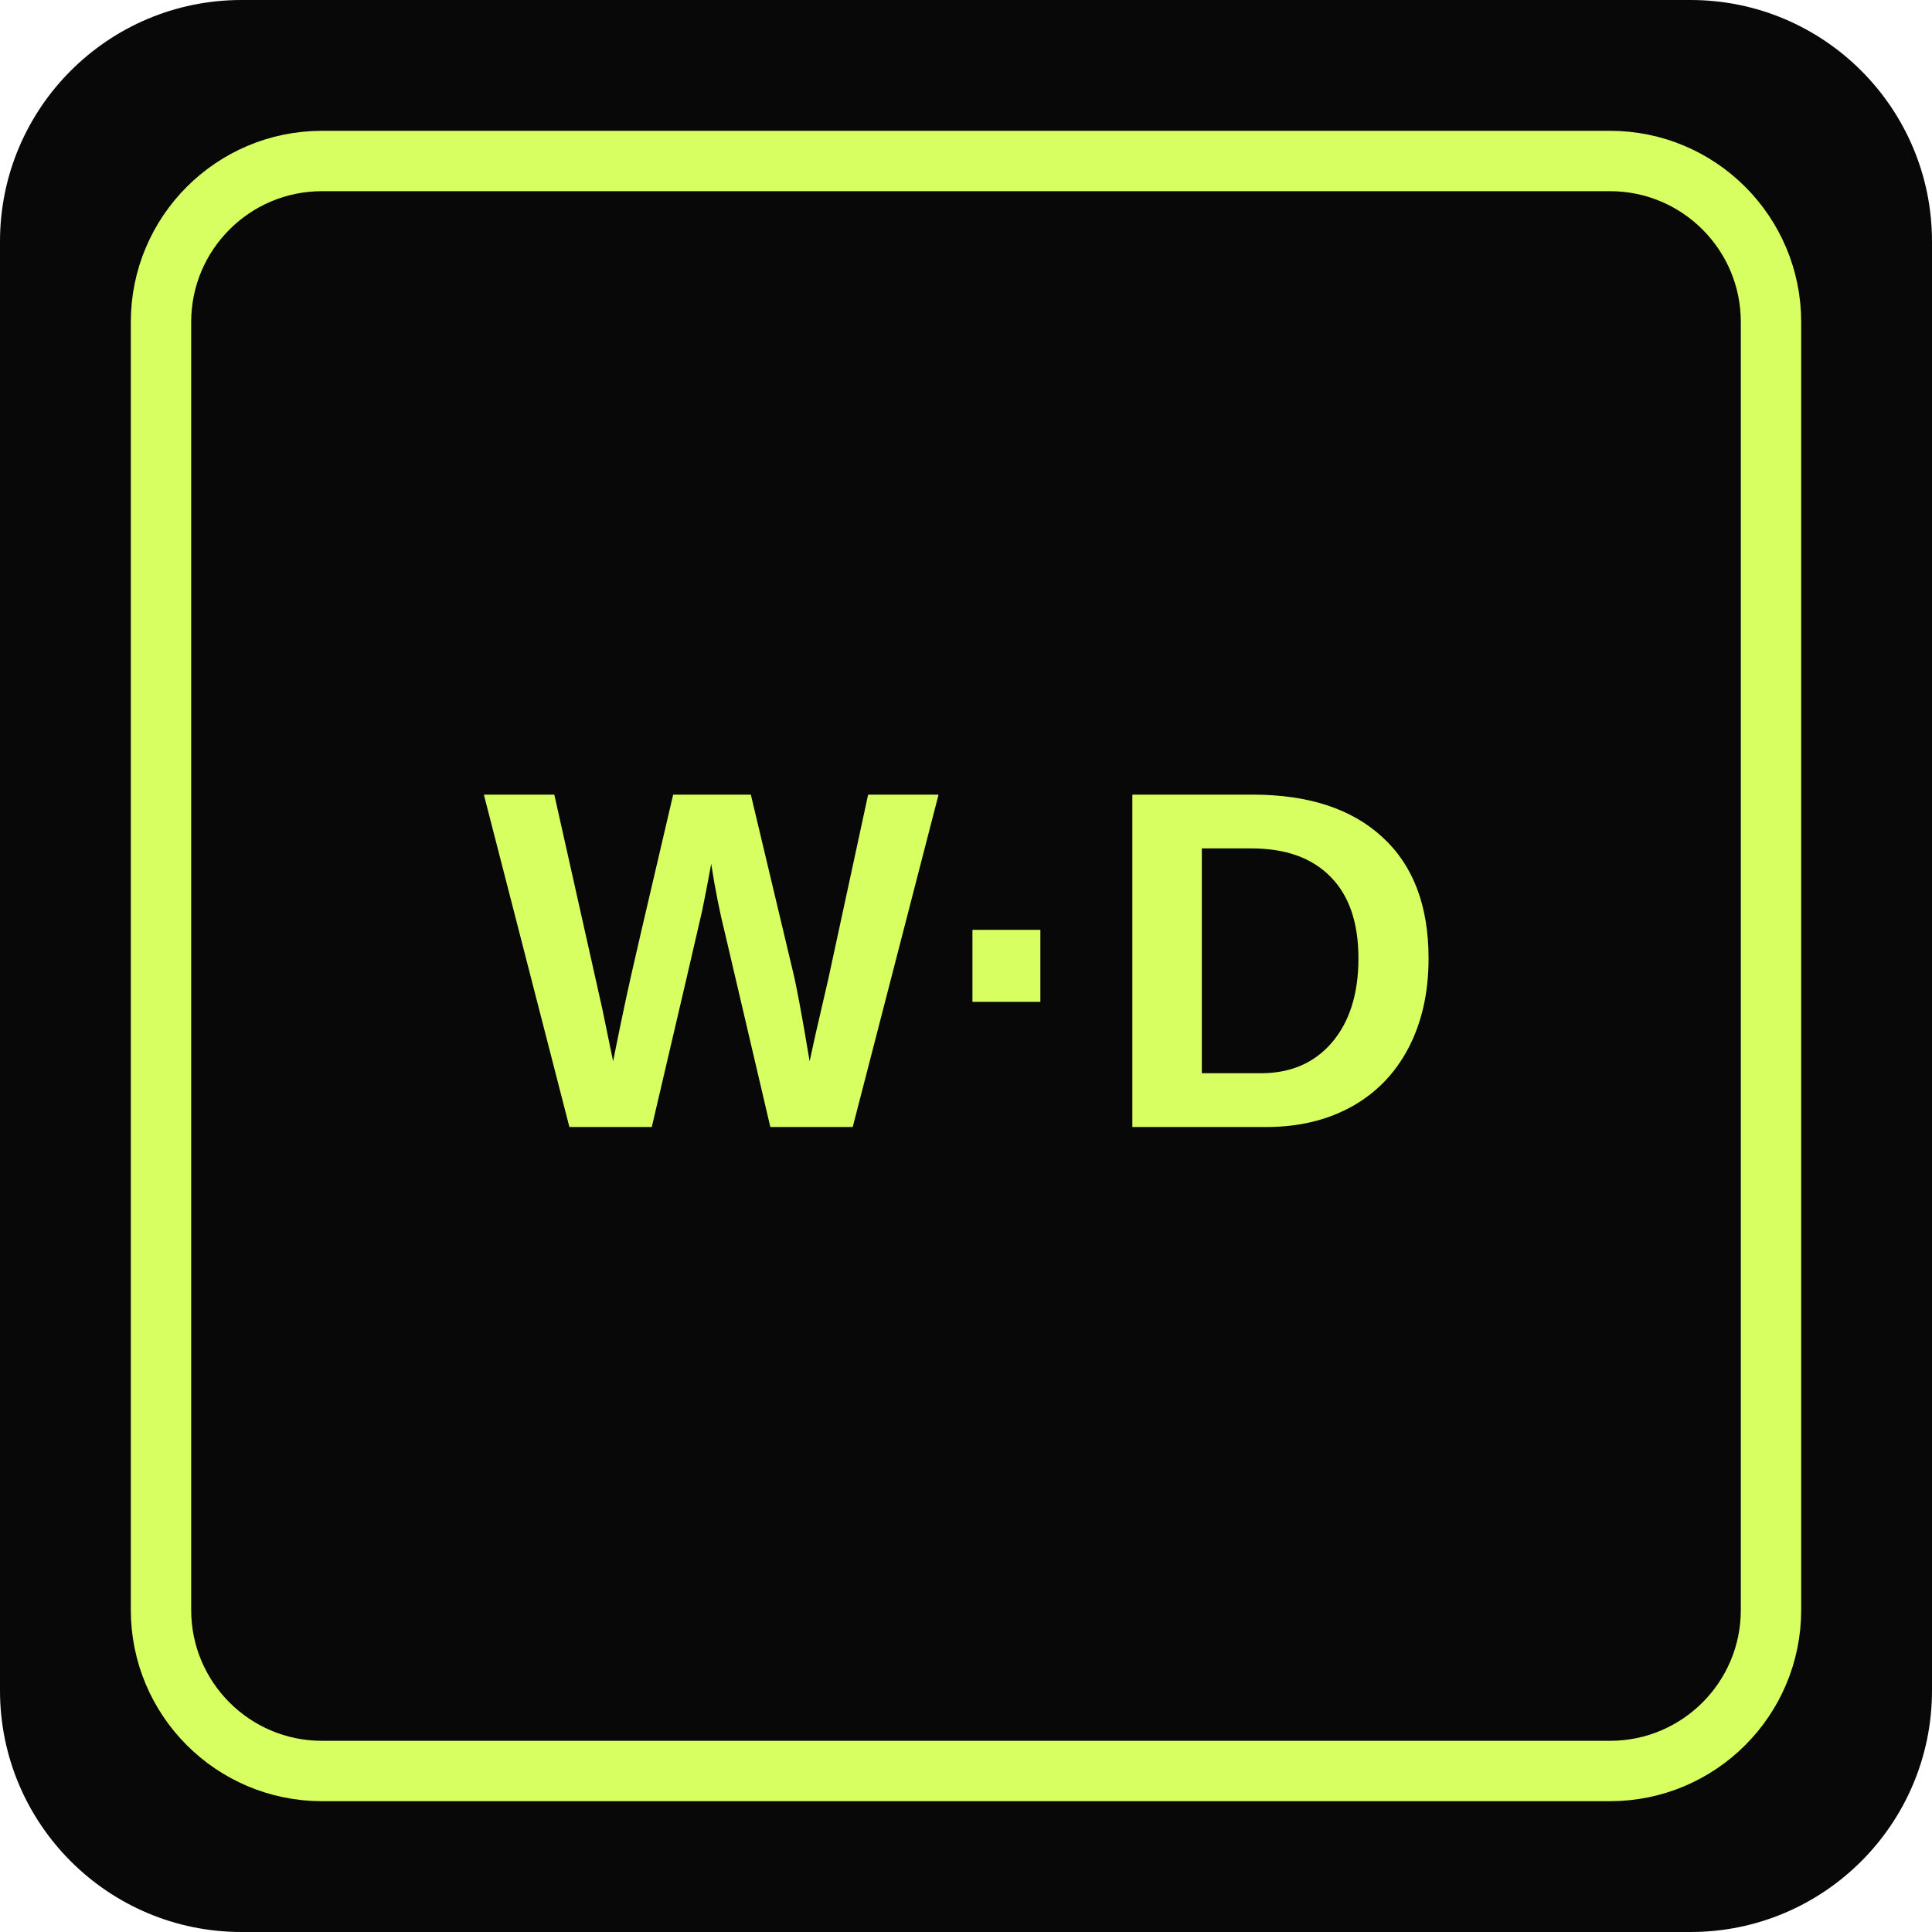
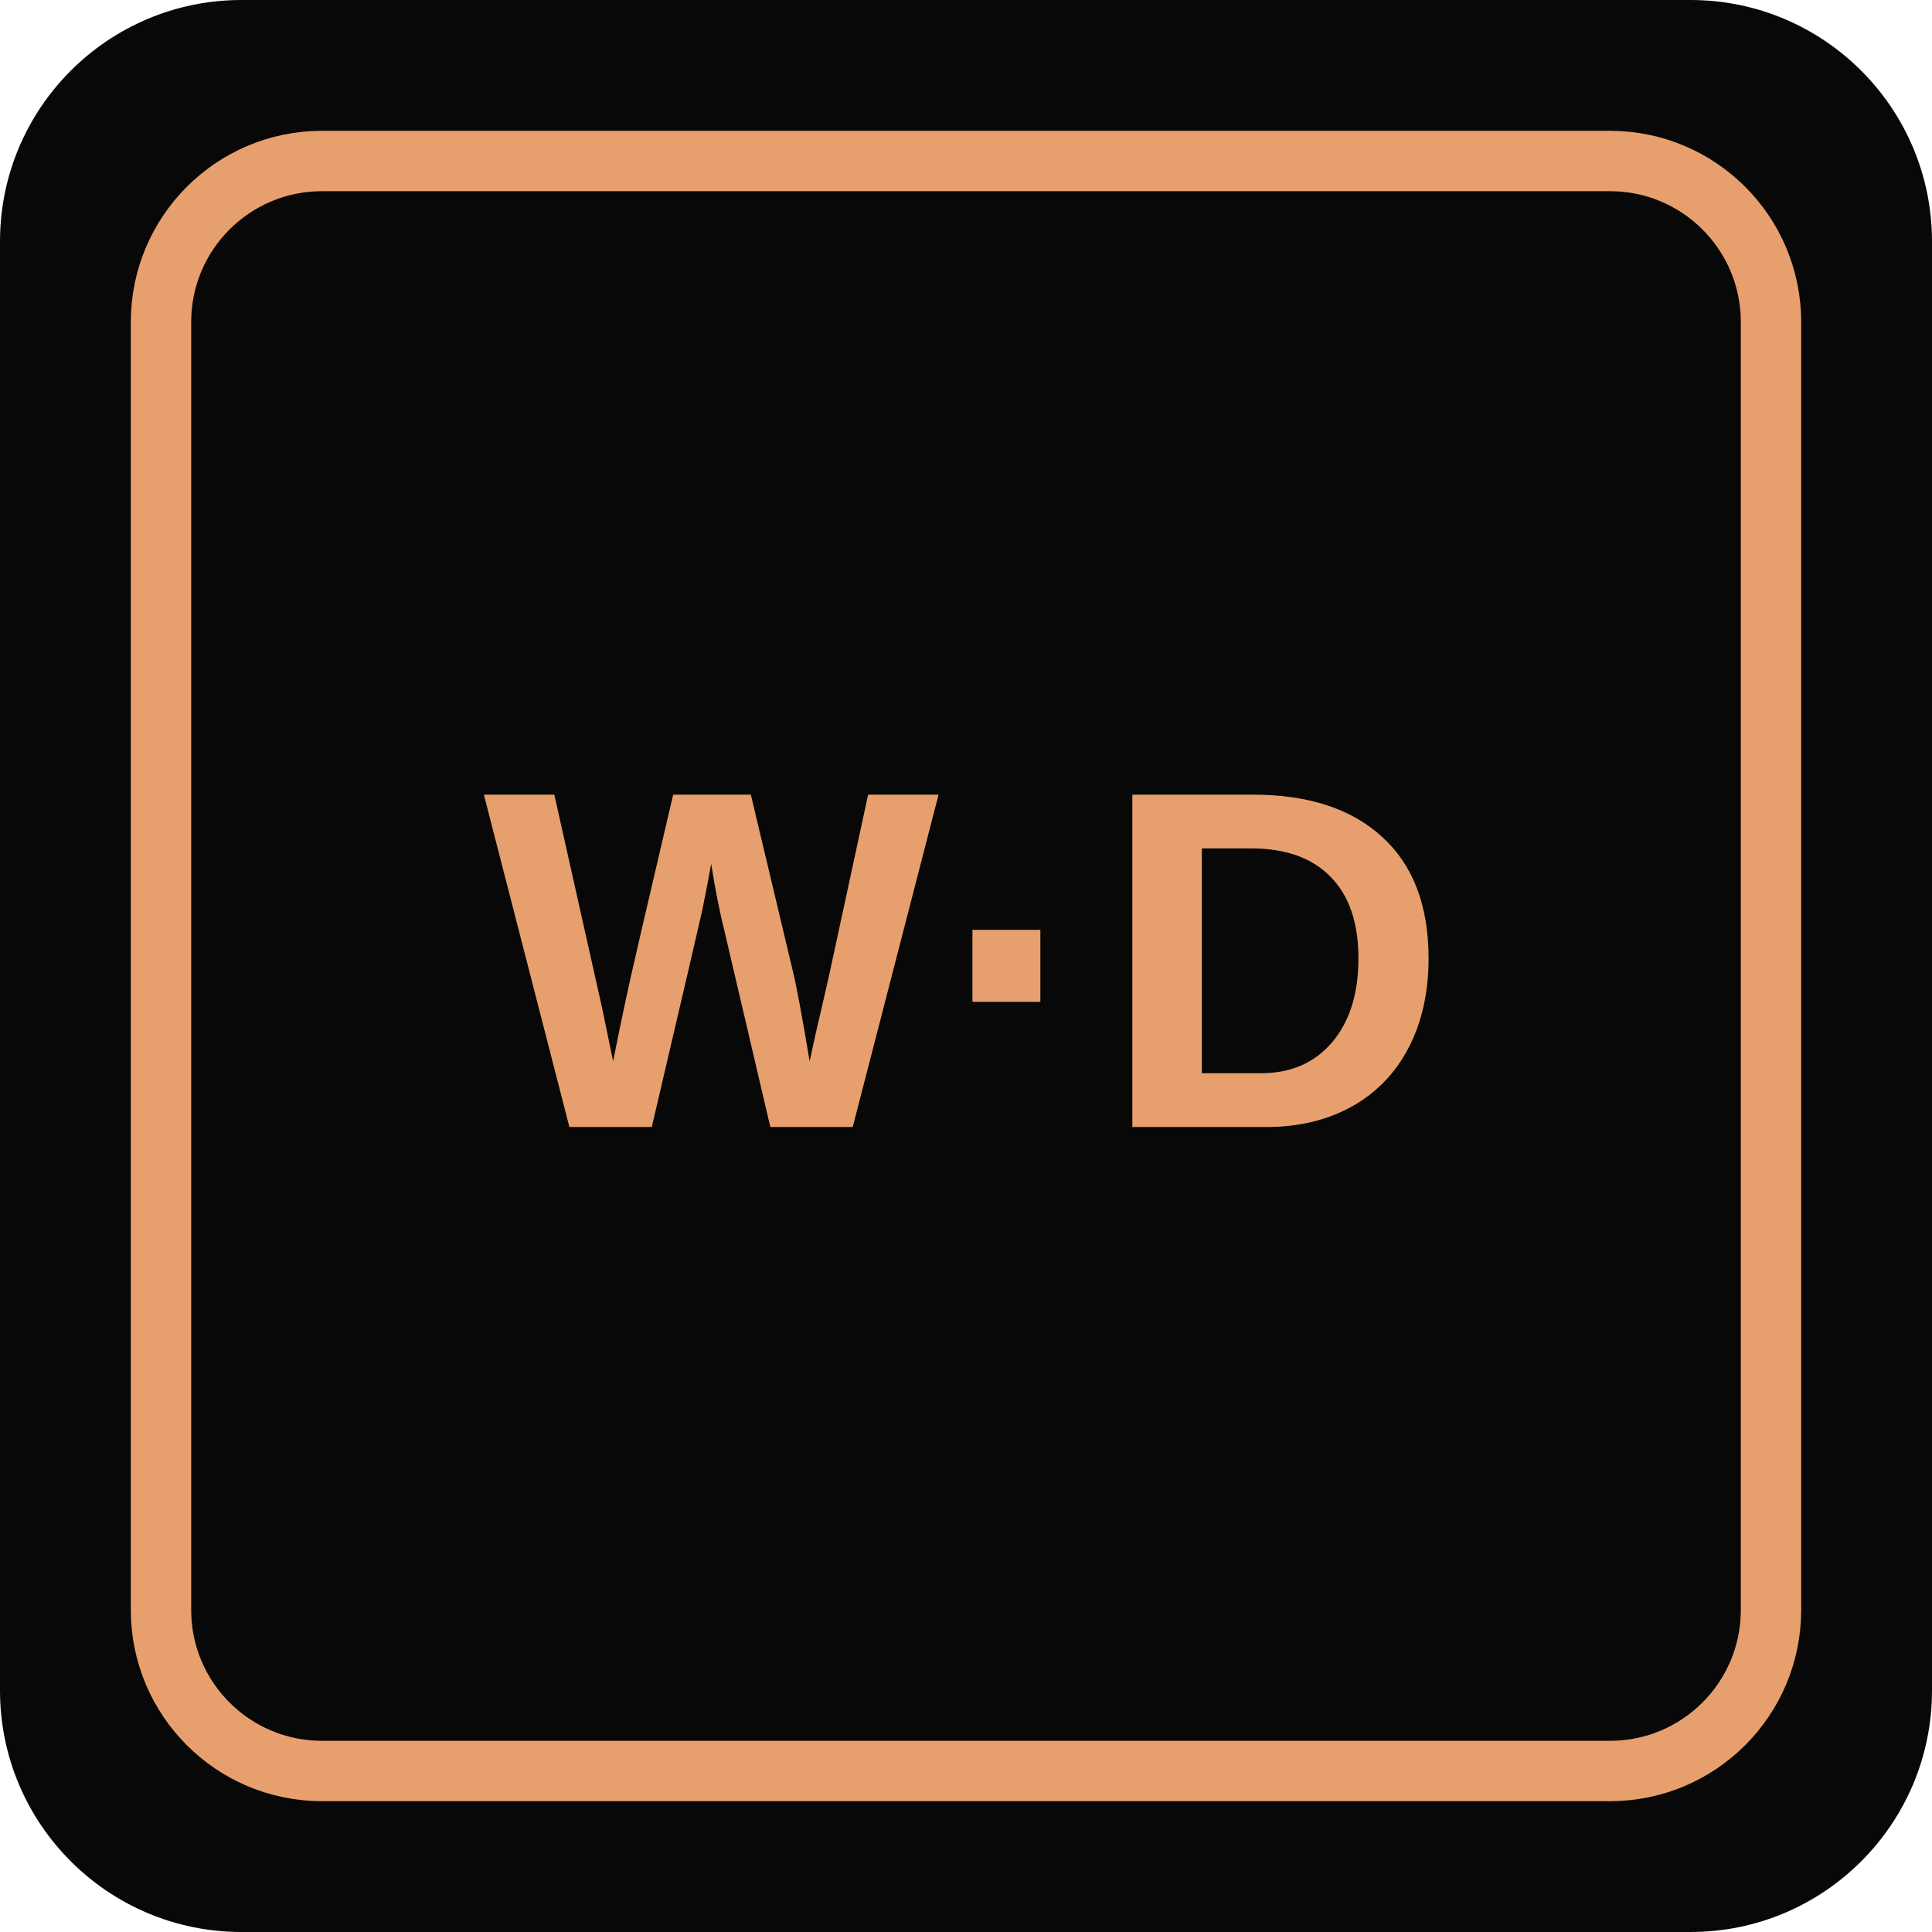
<svg xmlns="http://www.w3.org/2000/svg" viewBox="0 0 96 96" role="img" aria-labelledby="title">
  <rect width="96" height="96" rx="12" fill="#080808" />
-   <rect x="8" y="8" width="80" height="80" rx="8" fill="none" stroke="#d7ff62" stroke-width="3" />
-   <text x="48" y="56" fill="#d7ff62" font-family="Arial, sans-serif" font-size="24" font-weight="700" text-anchor="middle">W·D</text>
+   <rect x="8" y="8" width="80" height="80" rx="8" fill="none" stroke="#e7a06d" stroke-width="3" />
+   <text x="48" y="56" fill="#e7a06d" font-family="Arial, sans-serif" font-size="24" font-weight="700" text-anchor="middle">W·D</text>
</svg>
